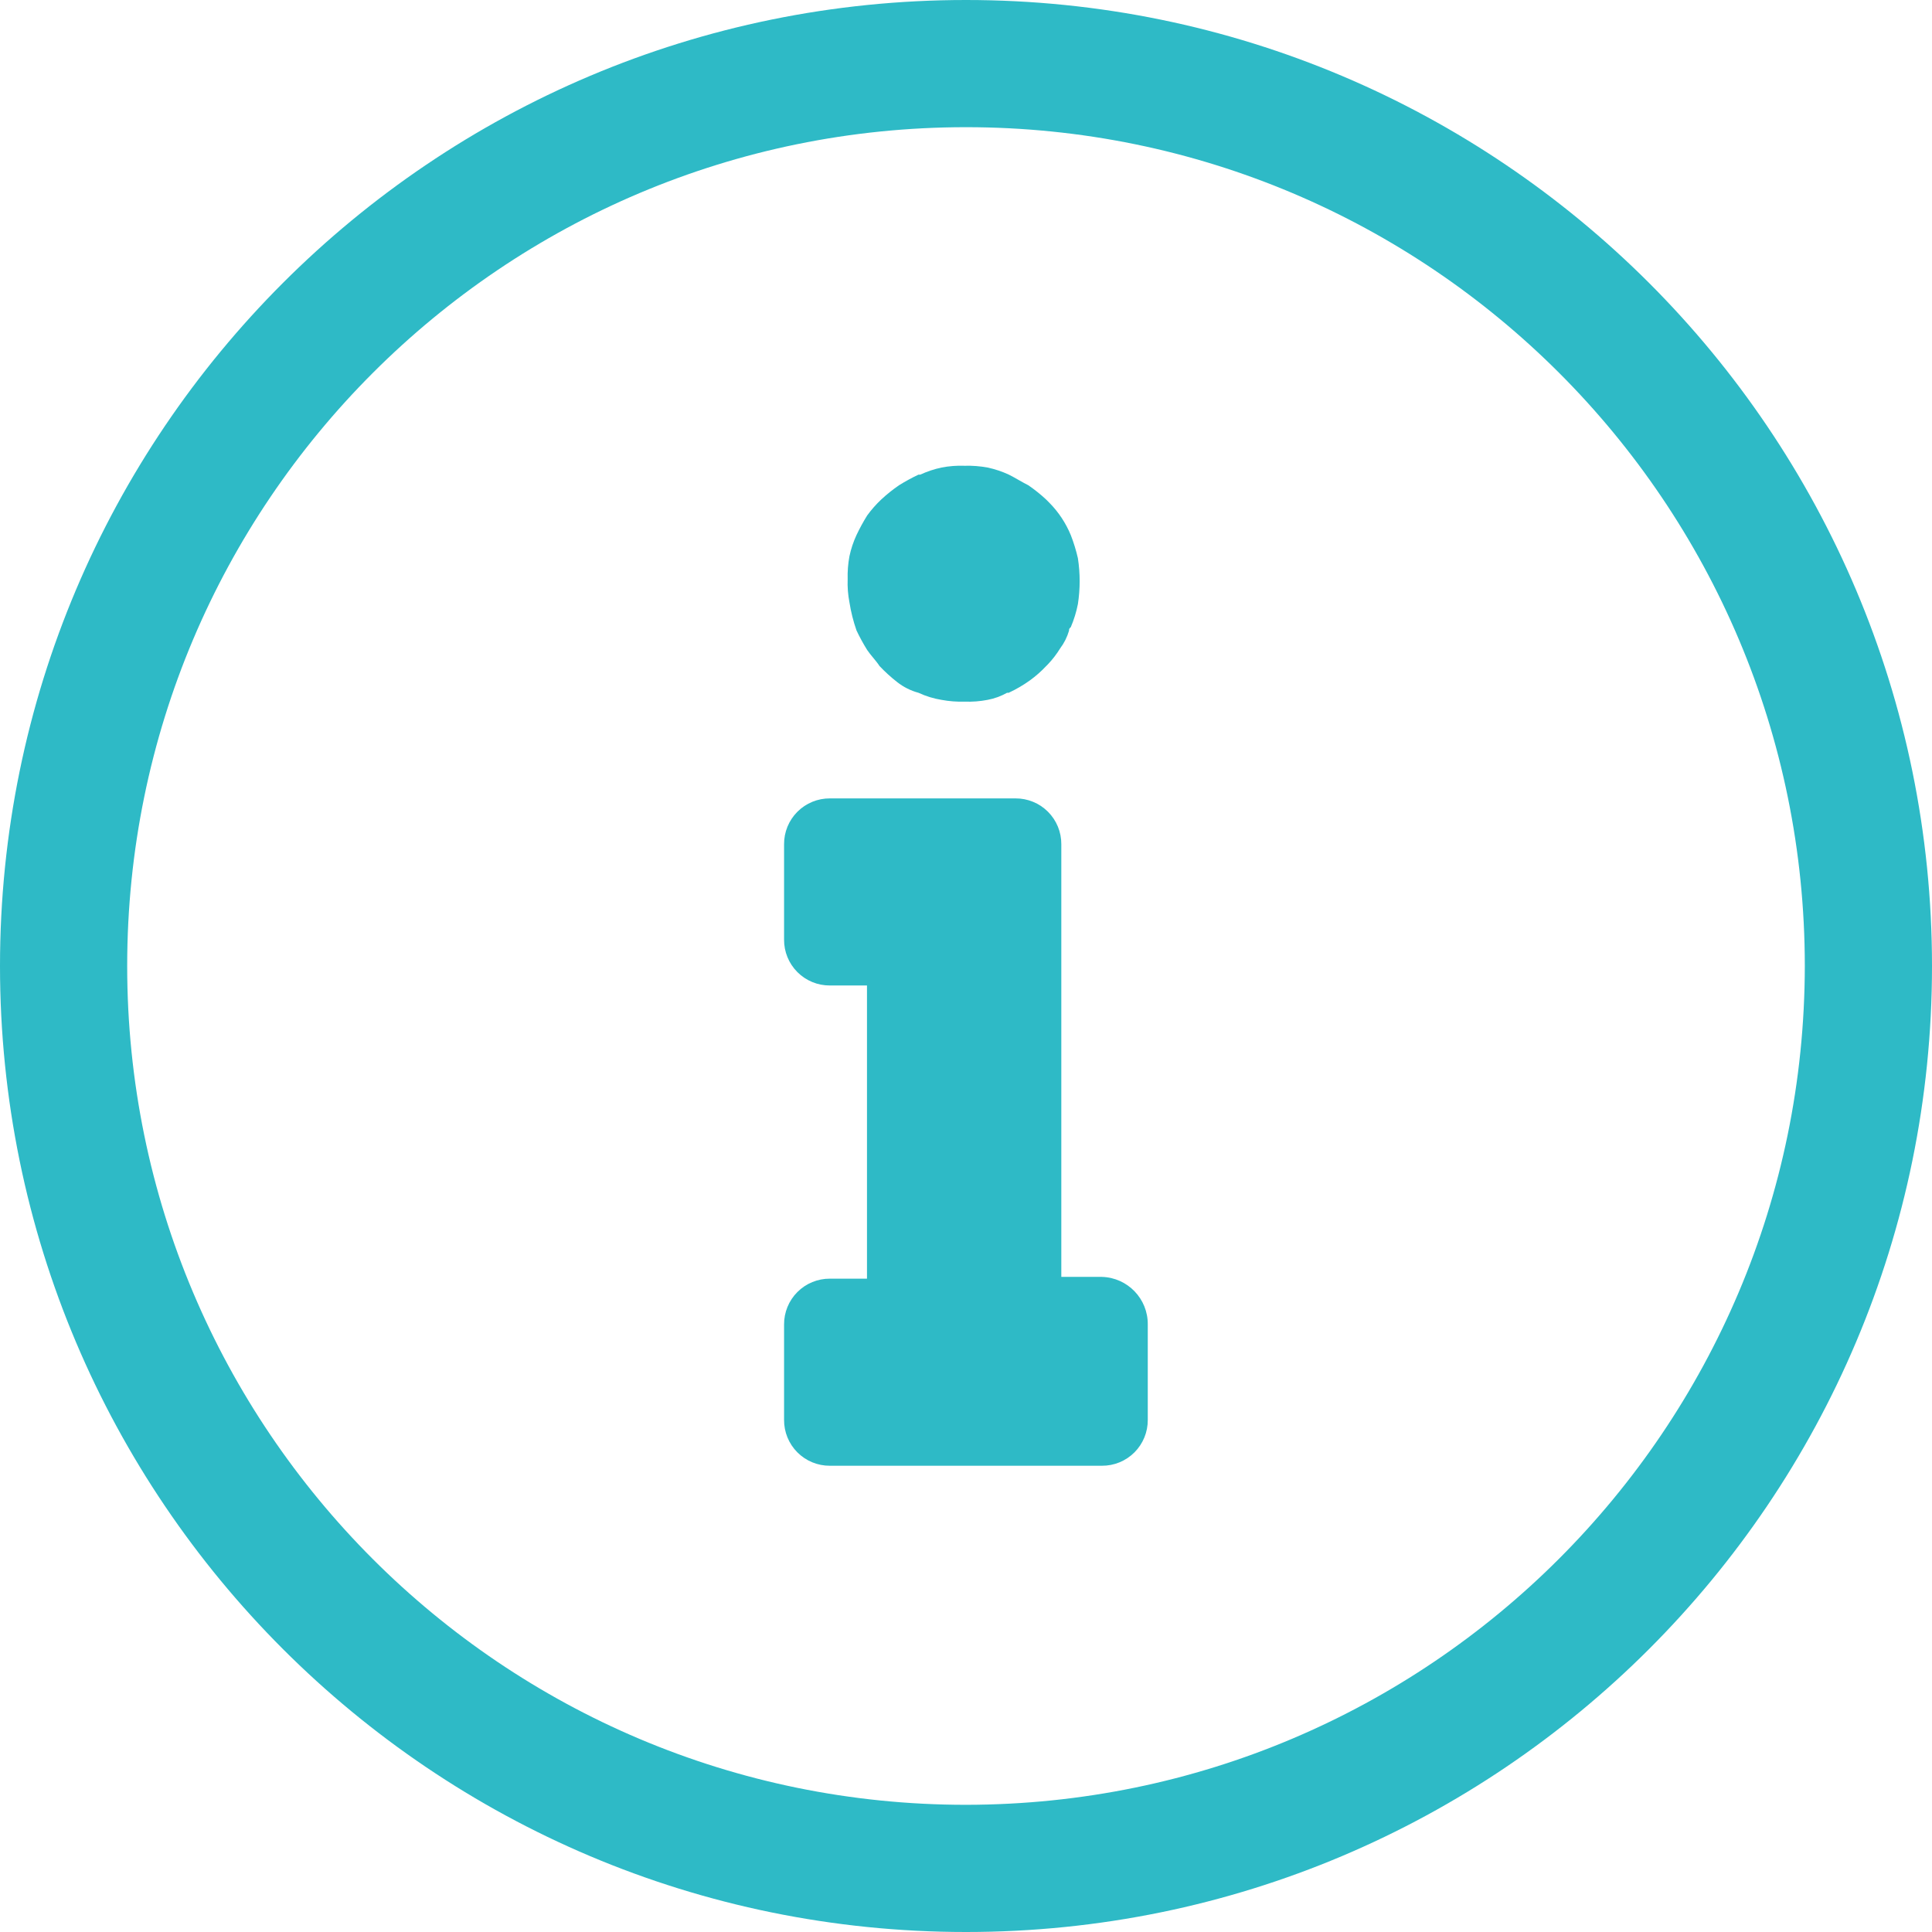
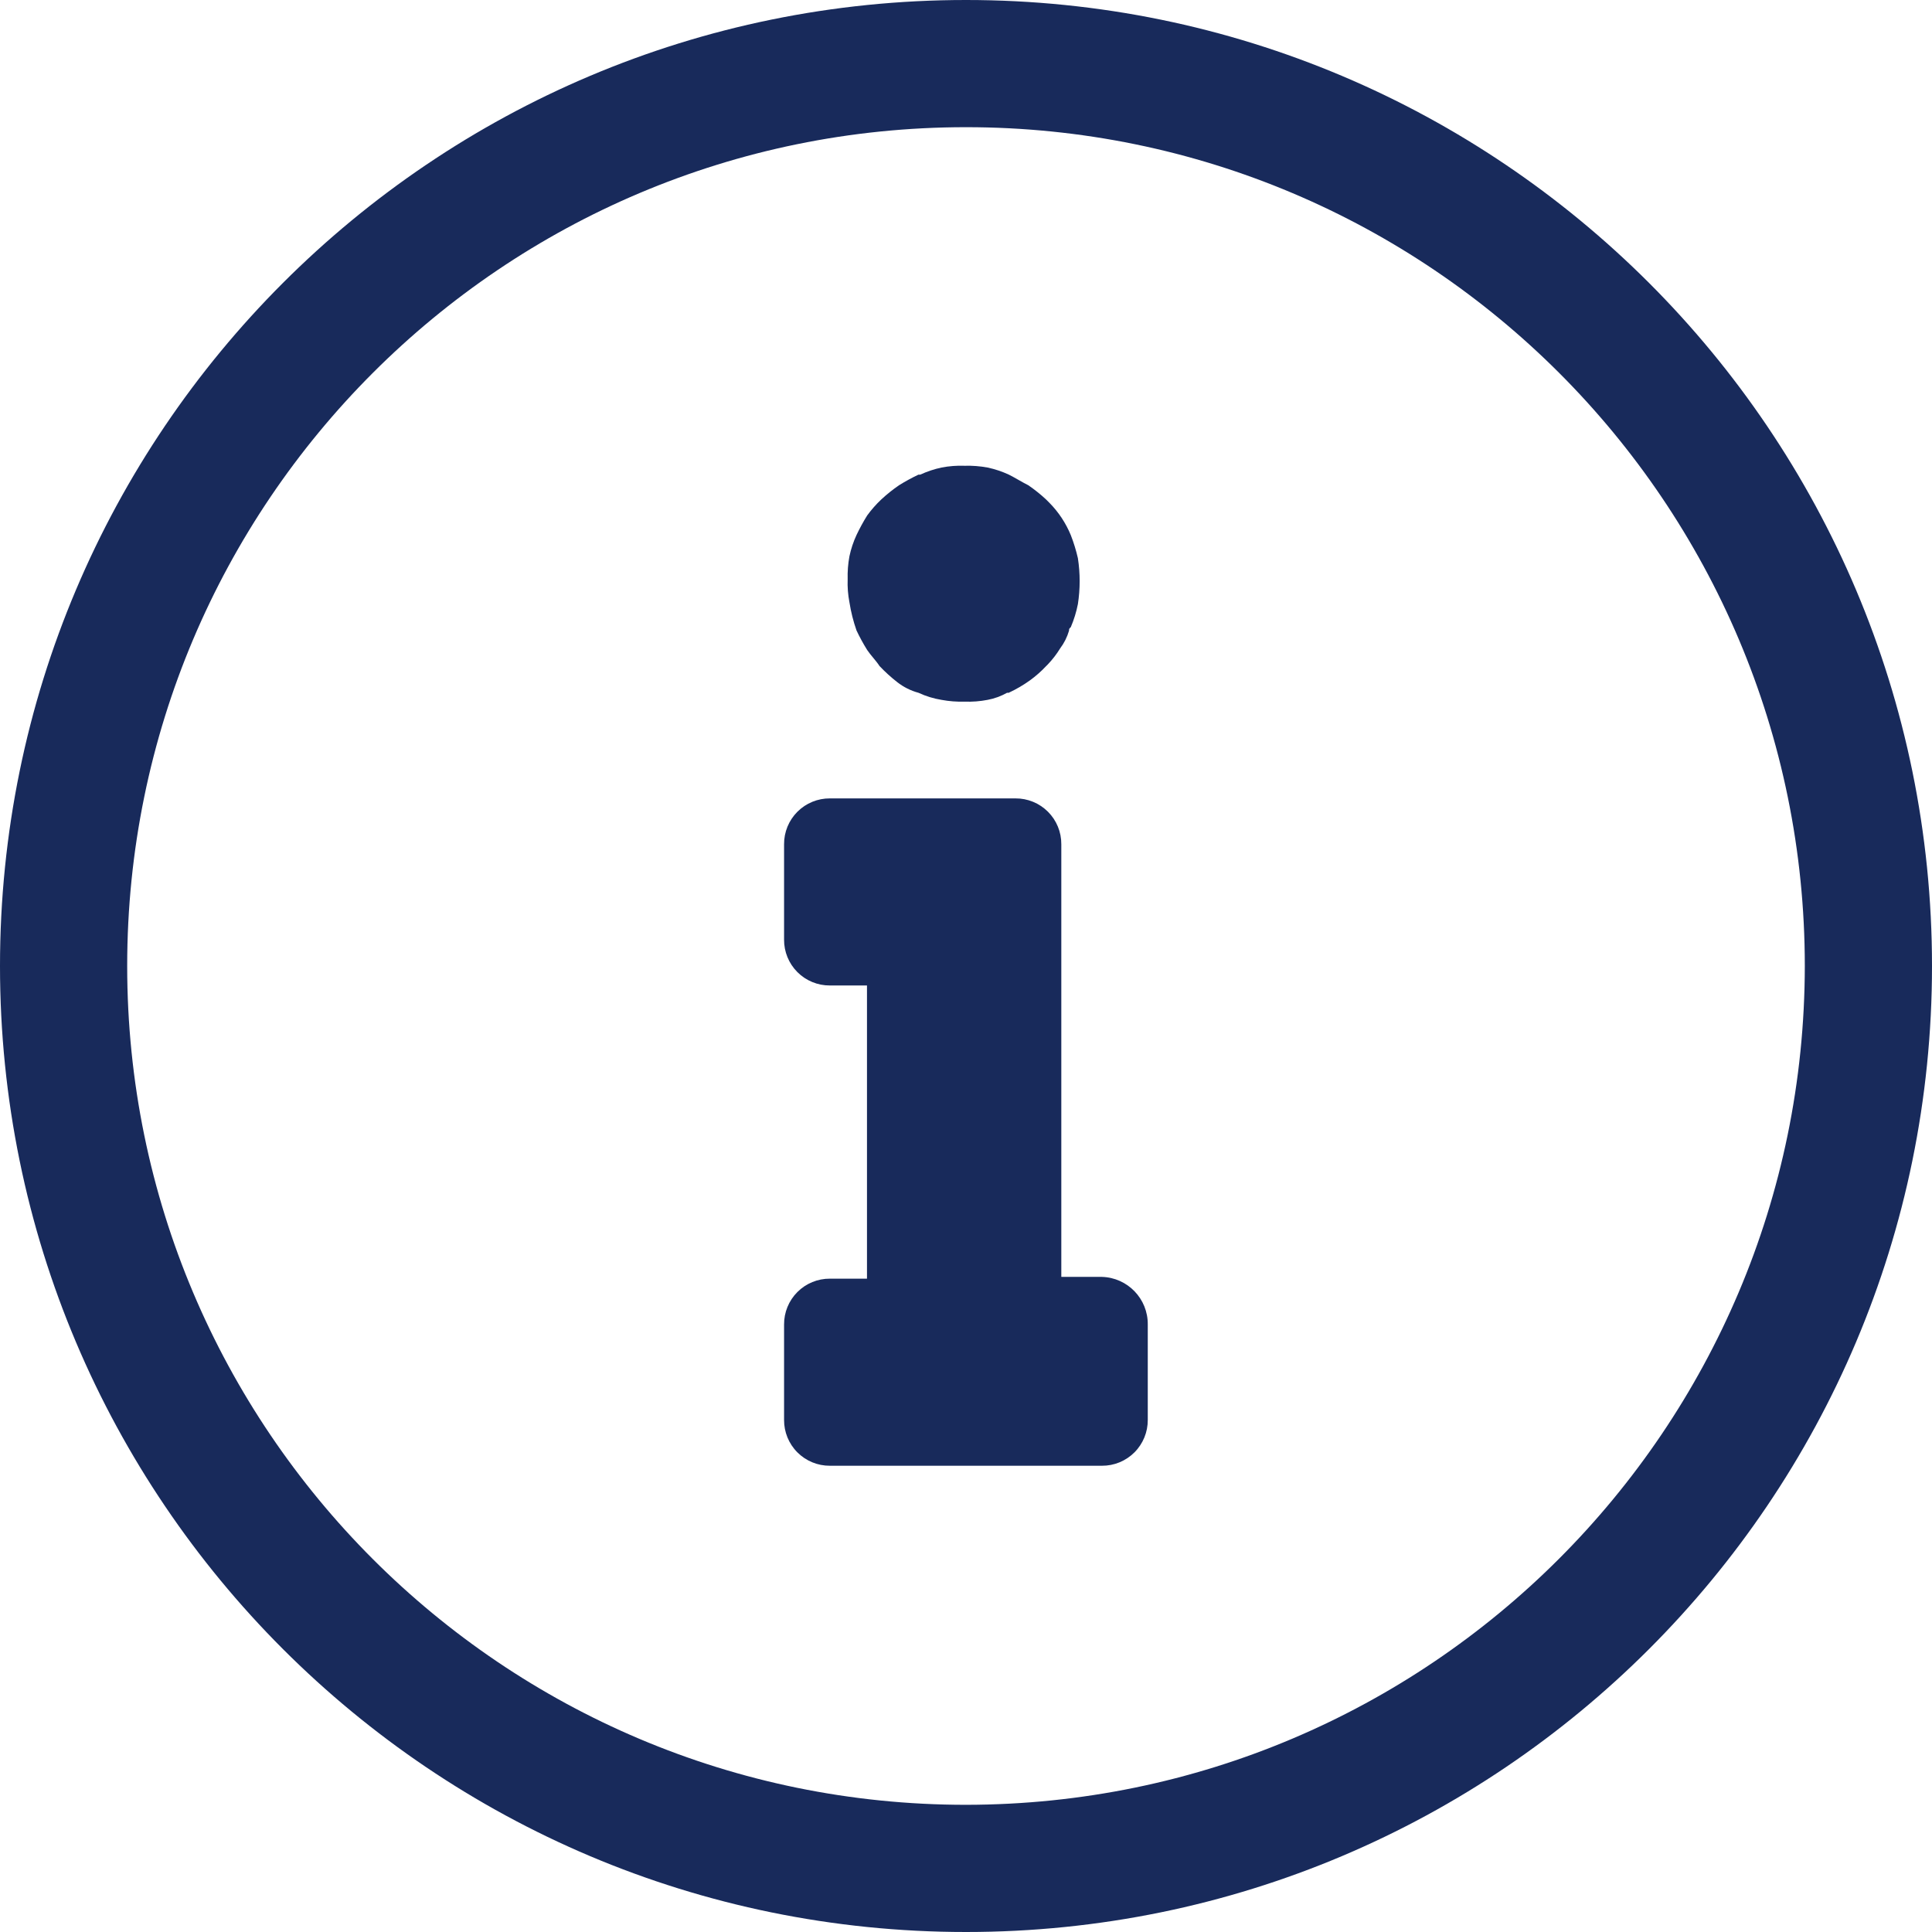
- <svg xmlns="http://www.w3.org/2000/svg" id="Group_20017" viewBox="0 0 12 12">
-   <defs>
-     <style>
-       .cls-1{fill:#2ebac6}
-     </style>
-   </defs>
-   <g id="Group_10915">
-     <path id="Path_5180" d="M192.055 106.62a1.2 1.2 0 0 0 .066.121c.022.033.055.066.077.1a.994.994 0 0 0 .11.1.37.37 0 0 0 .132.066.542.542 0 0 0 .143.044.674.674 0 0 0 .143.011.626.626 0 0 0 .143-.011.393.393 0 0 0 .121-.044h.01a.818.818 0 0 0 .132-.077.708.708 0 0 0 .1-.088l.011-.011a.6.6 0 0 0 .077-.1.344.344 0 0 0 .055-.11c0-.011 0-.011.011-.022a.713.713 0 0 0 .044-.143.934.934 0 0 0 0-.285 1.025 1.025 0 0 0-.044-.143.623.623 0 0 0-.132-.2l-.022-.022a.955.955 0 0 0-.11-.088c-.044-.022-.077-.044-.121-.066a.618.618 0 0 0-.132-.044.674.674 0 0 0-.143-.011.625.625 0 0 0-.143.011.618.618 0 0 0-.132.044h-.011a1.2 1.2 0 0 0-.121.066.96.96 0 0 0-.11.088.711.711 0 0 0-.088.1 1.2 1.2 0 0 0-.066.121.617.617 0 0 0-.044.132.675.675 0 0 0-.011.143.626.626 0 0 0 .011.143 1 1 0 0 0 .044.175z" class="cls-1" transform="translate(-186.735 -102.704)" />
-     <path id="Path_5181" d="M179.574 183.773h-.252v-2.687a.283.283 0 0 0-.285-.285h-1.152a.283.283 0 0 0-.285.285v.592a.283.283 0 0 0 .285.285h.23v1.821h-.23a.283.283 0 0 0-.285.285v.592a.283.283 0 0 0 .285.285h1.689a.283.283 0 0 0 .285-.285v-.592a.293.293 0 0 0-.285-.296z" class="cls-1" transform="translate(-172.73 -175.842)" />
-     <path id="Path_5182" d="M6 0a6 6 0 1 0 6 6 6 6 0 0 0-6-6zm0 11.21A5.21 5.21 0 1 1 11.21 6 5.215 5.215 0 0 1 6 11.21z" class="cls-1" />
+ <svg xmlns="http://www.w3.org/2000/svg" width="12" height="12">
+   <rect width="100%" height="100%" fill="none" />
+   <g class="currentLayer">
+     <g class="selected" fill="#182a5b">
+       <path d="M5.32 3.916a1.2 1.2 0 00.066.121c.022.033.055.066.077.1a.994.994 0 00.11.1.37.37 0 00.132.066.542.542 0 00.143.044.674.674 0 00.143.011.626.626 0 00.143-.011.393.393 0 00.121-.044h.01a.818.818 0 00.132-.077.708.708 0 00.1-.088l.011-.011a.6.6 0 00.077-.1.344.344 0 00.055-.11c0-.011 0-.011.011-.022a.713.713 0 00.044-.143.934.934 0 000-.285 1.025 1.025 0 00-.044-.143.623.623 0 00-.132-.2l-.022-.022a.955.955 0 00-.11-.088c-.044-.022-.077-.044-.121-.066a.618.618 0 00-.132-.044.674.674 0 00-.143-.011.625.625 0 00-.143.011.618.618 0 00-.132.044h-.011a1.2 1.2 0 00-.121.066.96.96 0 00-.11.088.711.711 0 00-.088.1 1.2 1.2 0 00-.066.121.617.617 0 00-.044.132.675.675 0 00-.011.143.626.626 0 00.011.143 1 1 0 00.044.175zm1.524 4.015h-.252V5.244a.283.283 0 00-.285-.285H5.155a.283.283 0 00-.285.285v.592a.283.283 0 00.285.285h.23v1.821h-.23a.283.283 0 00-.285.285v.592a.283.283 0 00.285.285h1.689a.283.283 0 00.285-.285v-.592a.293.293 0 00-.285-.296z" class="cls-1" />
+       <path d="M6 0a6 6 0 106 6 6 6 0 00-6-6zm0 11.21A5.21 5.21 0 1111.21 6 5.215 5.215 0 016 11.21z" class="cls-1" />
+     </g>
  </g>
</svg>
